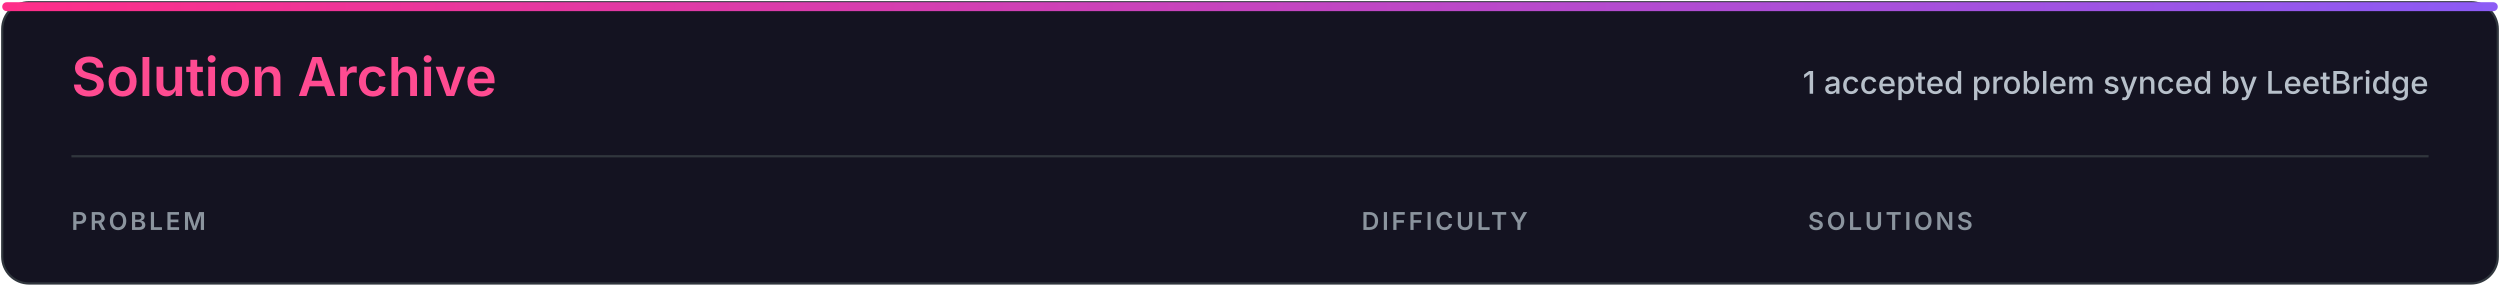
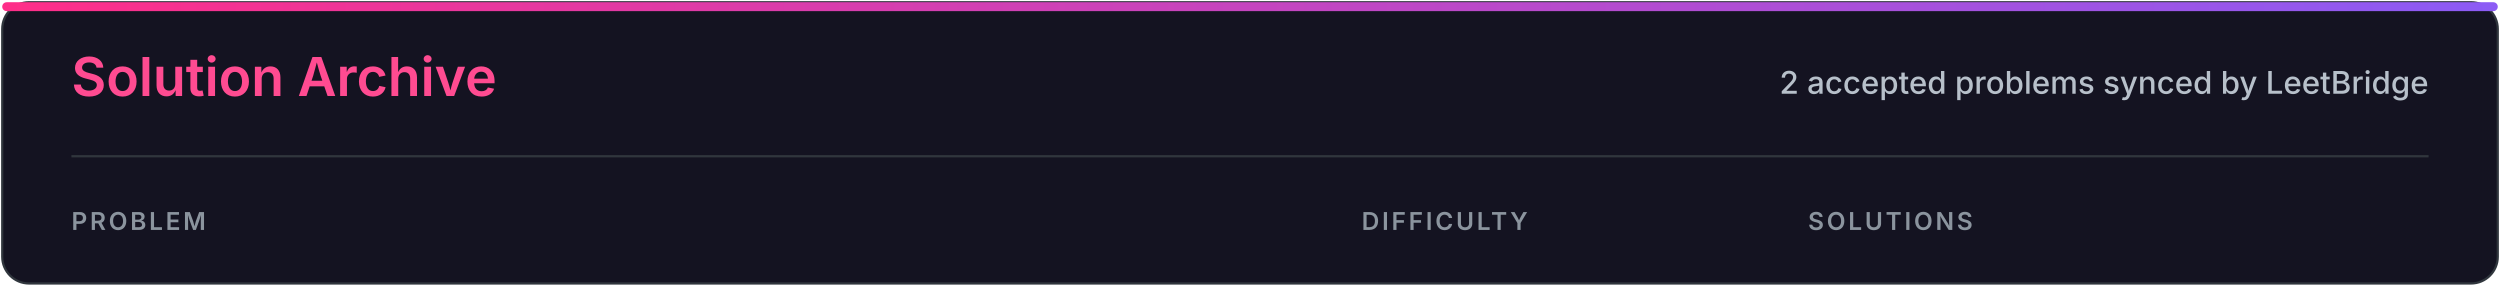
<svg xmlns="http://www.w3.org/2000/svg" width="1120" height="128" viewBox="0 0 1120 128" role="img" aria-labelledby="title desc">
  <defs>
    <linearGradient id="accent" x1="0" x2="1">
      <stop stop-color="#ff2e88" />
      <stop offset="1" stop-color="#8b5cf6" />
    </linearGradient>
    <style>
.heading{font:600 24px -apple-system,BlinkMacSystemFont,'Segoe UI',sans-serif;fill:#ff4b91}
.subtitle{font:500 14px -apple-system,BlinkMacSystemFont,'Segoe UI',sans-serif;fill:#b7c0ca}
.column{font:600 11px -apple-system,BlinkMacSystemFont,'Segoe UI',sans-serif;letter-spacing:1.2px;fill:#8b949e}
</style>
  </defs>
  <rect x="1" y="1" width="1118" height="126" rx="12" fill="#141321" stroke="#30363d" />
  <rect x="1" y="1" width="1118" height="4" rx="2" fill="url(#accent)" />
  <text x="32" y="43" class="heading">Solution Archive</text>
-   <text x="1088" y="42" class="subtitle" text-anchor="end">1 accepted problem synced by LeetBridge</text>
+   <text x="1088" y="42" class="subtitle" text-anchor="end">2 accepted problems synced by LeetBridge</text>
  <line x1="32" y1="70" x2="1088" y2="70" stroke="#30363d" />
  <text x="32" y="103" class="column">PROBLEM</text>
  <text x="610" y="103" class="column">DIFFICULTY</text>
  <text x="810" y="103" class="column">SOLUTIONS</text>
</svg>
